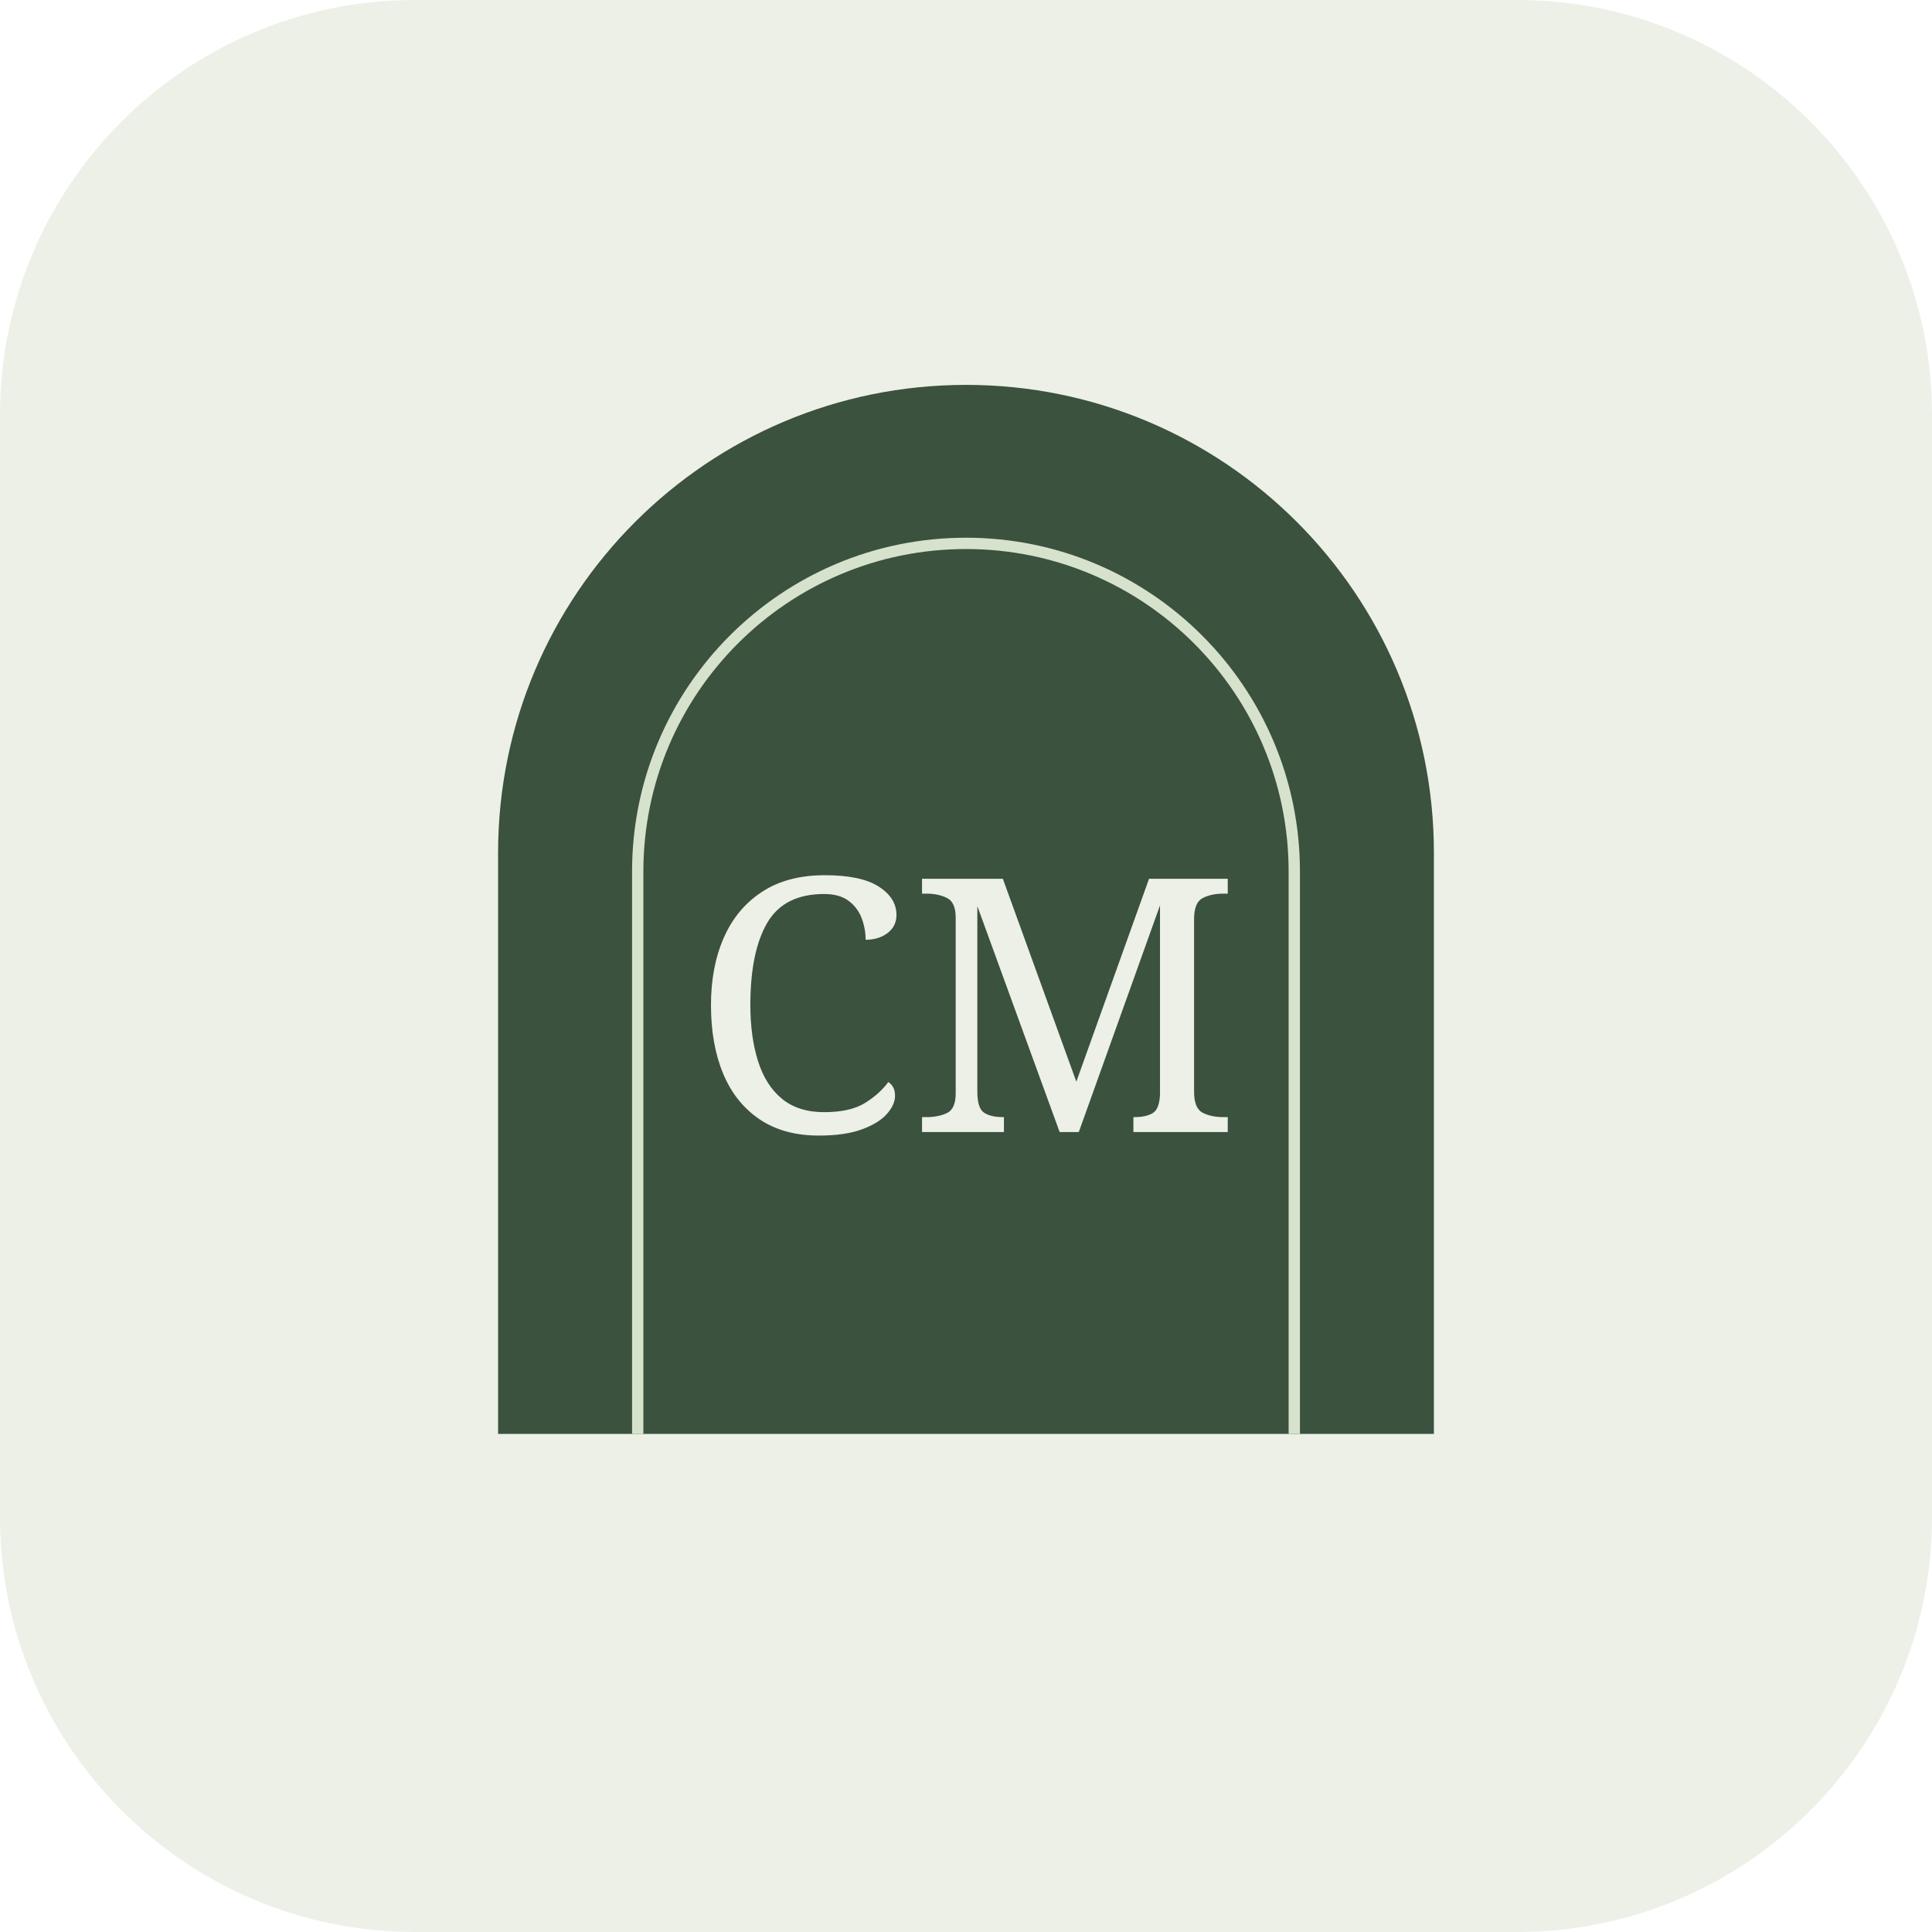
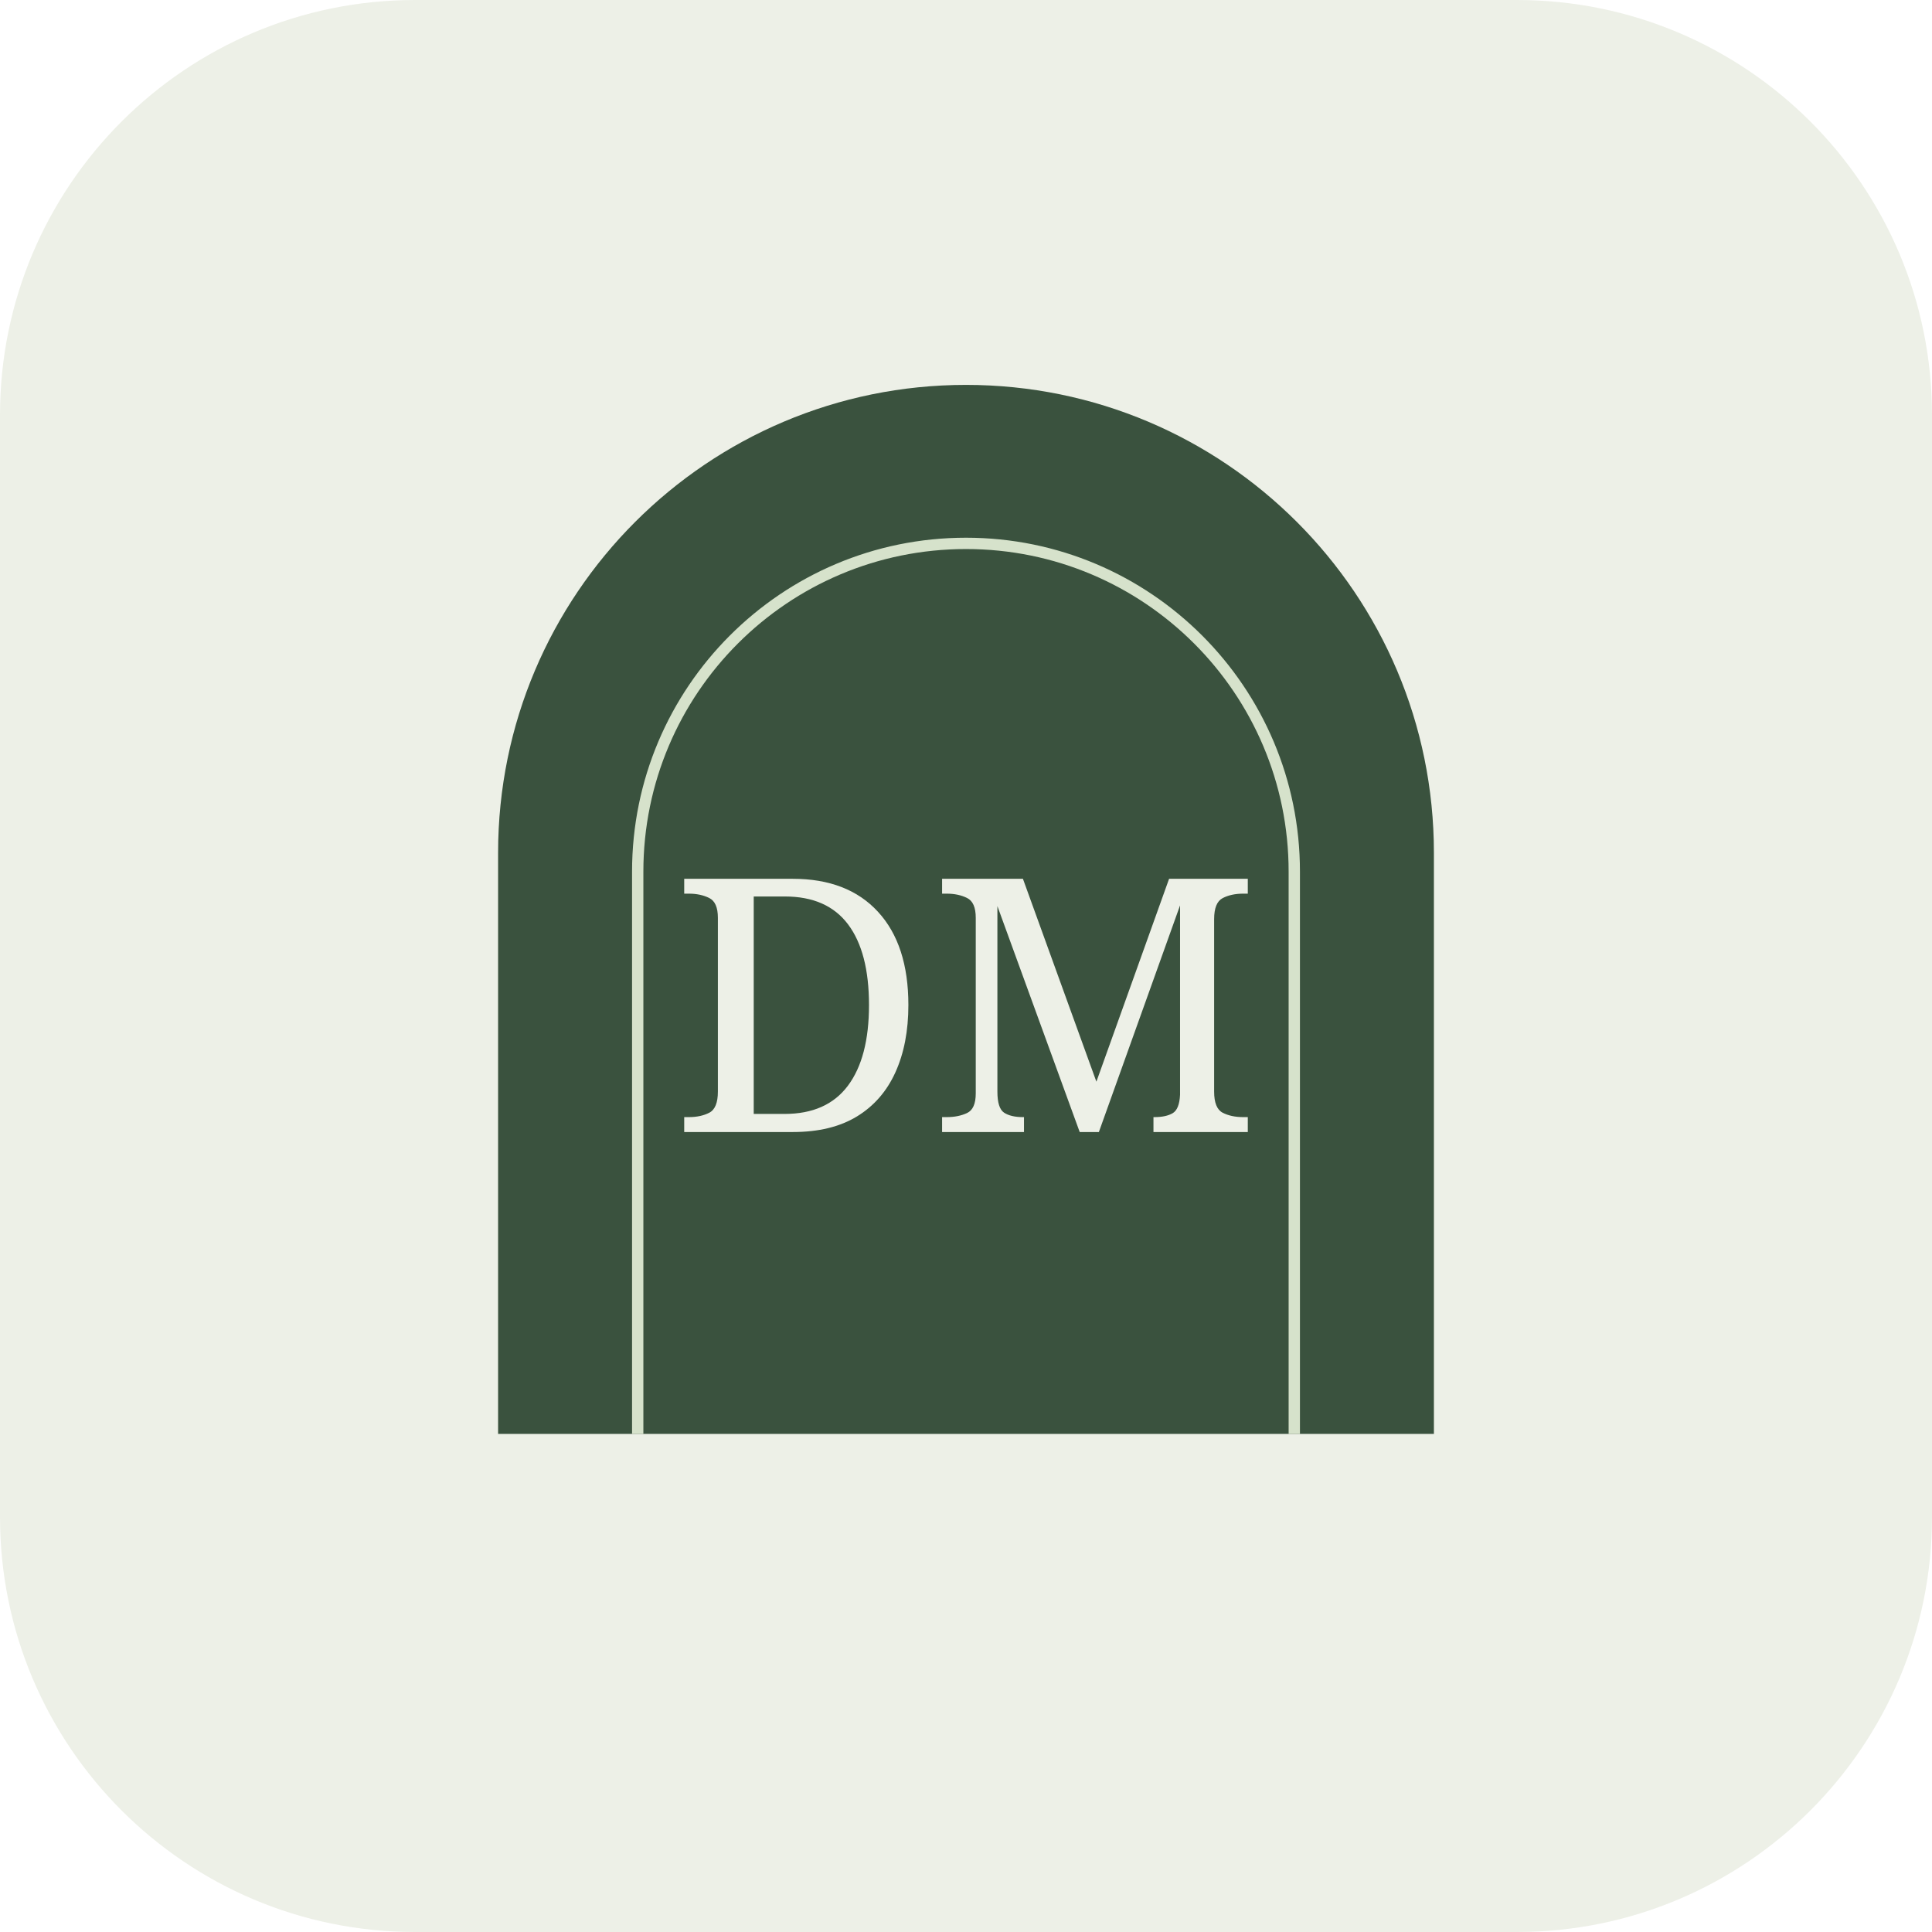
<svg xmlns="http://www.w3.org/2000/svg" viewBox="0 0 512 512">
  <rect width="512" height="512" rx="110" fill="#edf0e7" />
  <path d="M132 380V226a124 124 0 0 1 248 0v154z" fill="#3a523e" />
  <path d="M169 380V231a87 87 0 0 1 174 0v149" fill="none" stroke="#d6e2cb" stroke-width="3" />
-   <text x="256" y="300" font-family="Georgia,serif" font-size="94" text-anchor="middle" fill="#edf0e7">CM</text>
+   <text x="256" y="300" font-family="Georgia,serif" font-size="94" text-anchor="middle" fill="#edf0e7">DM</text>
</svg>
